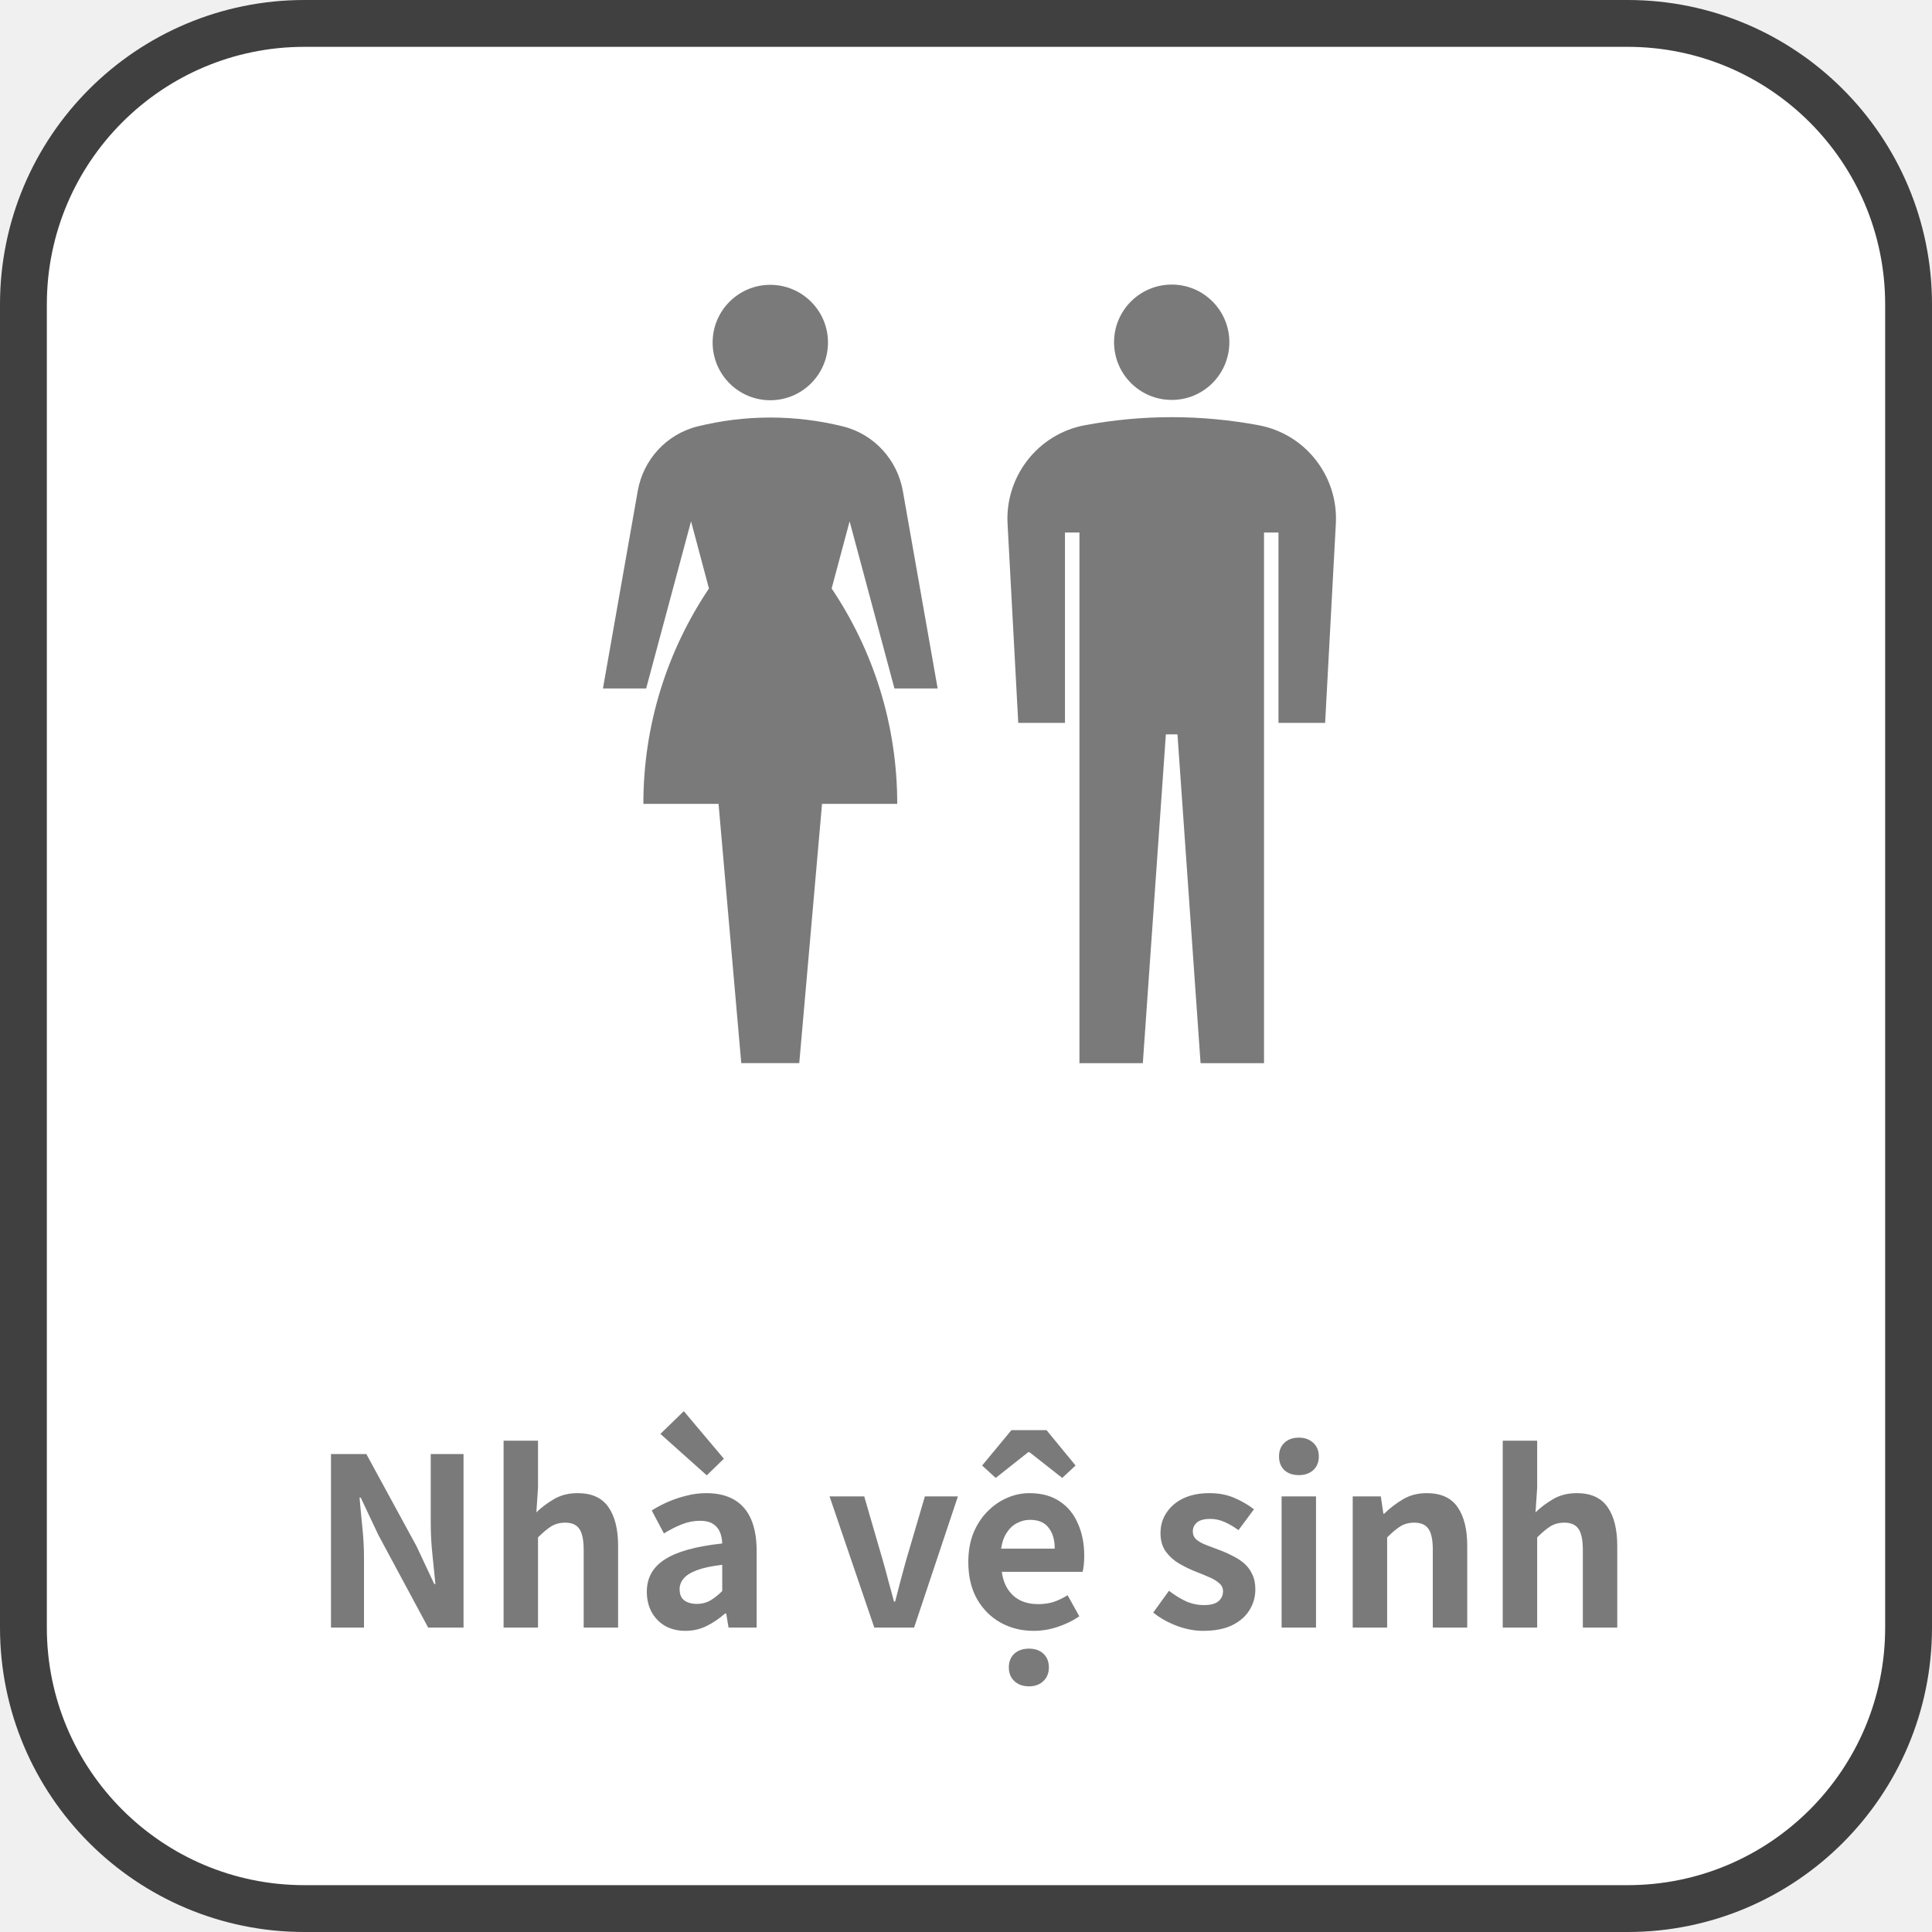
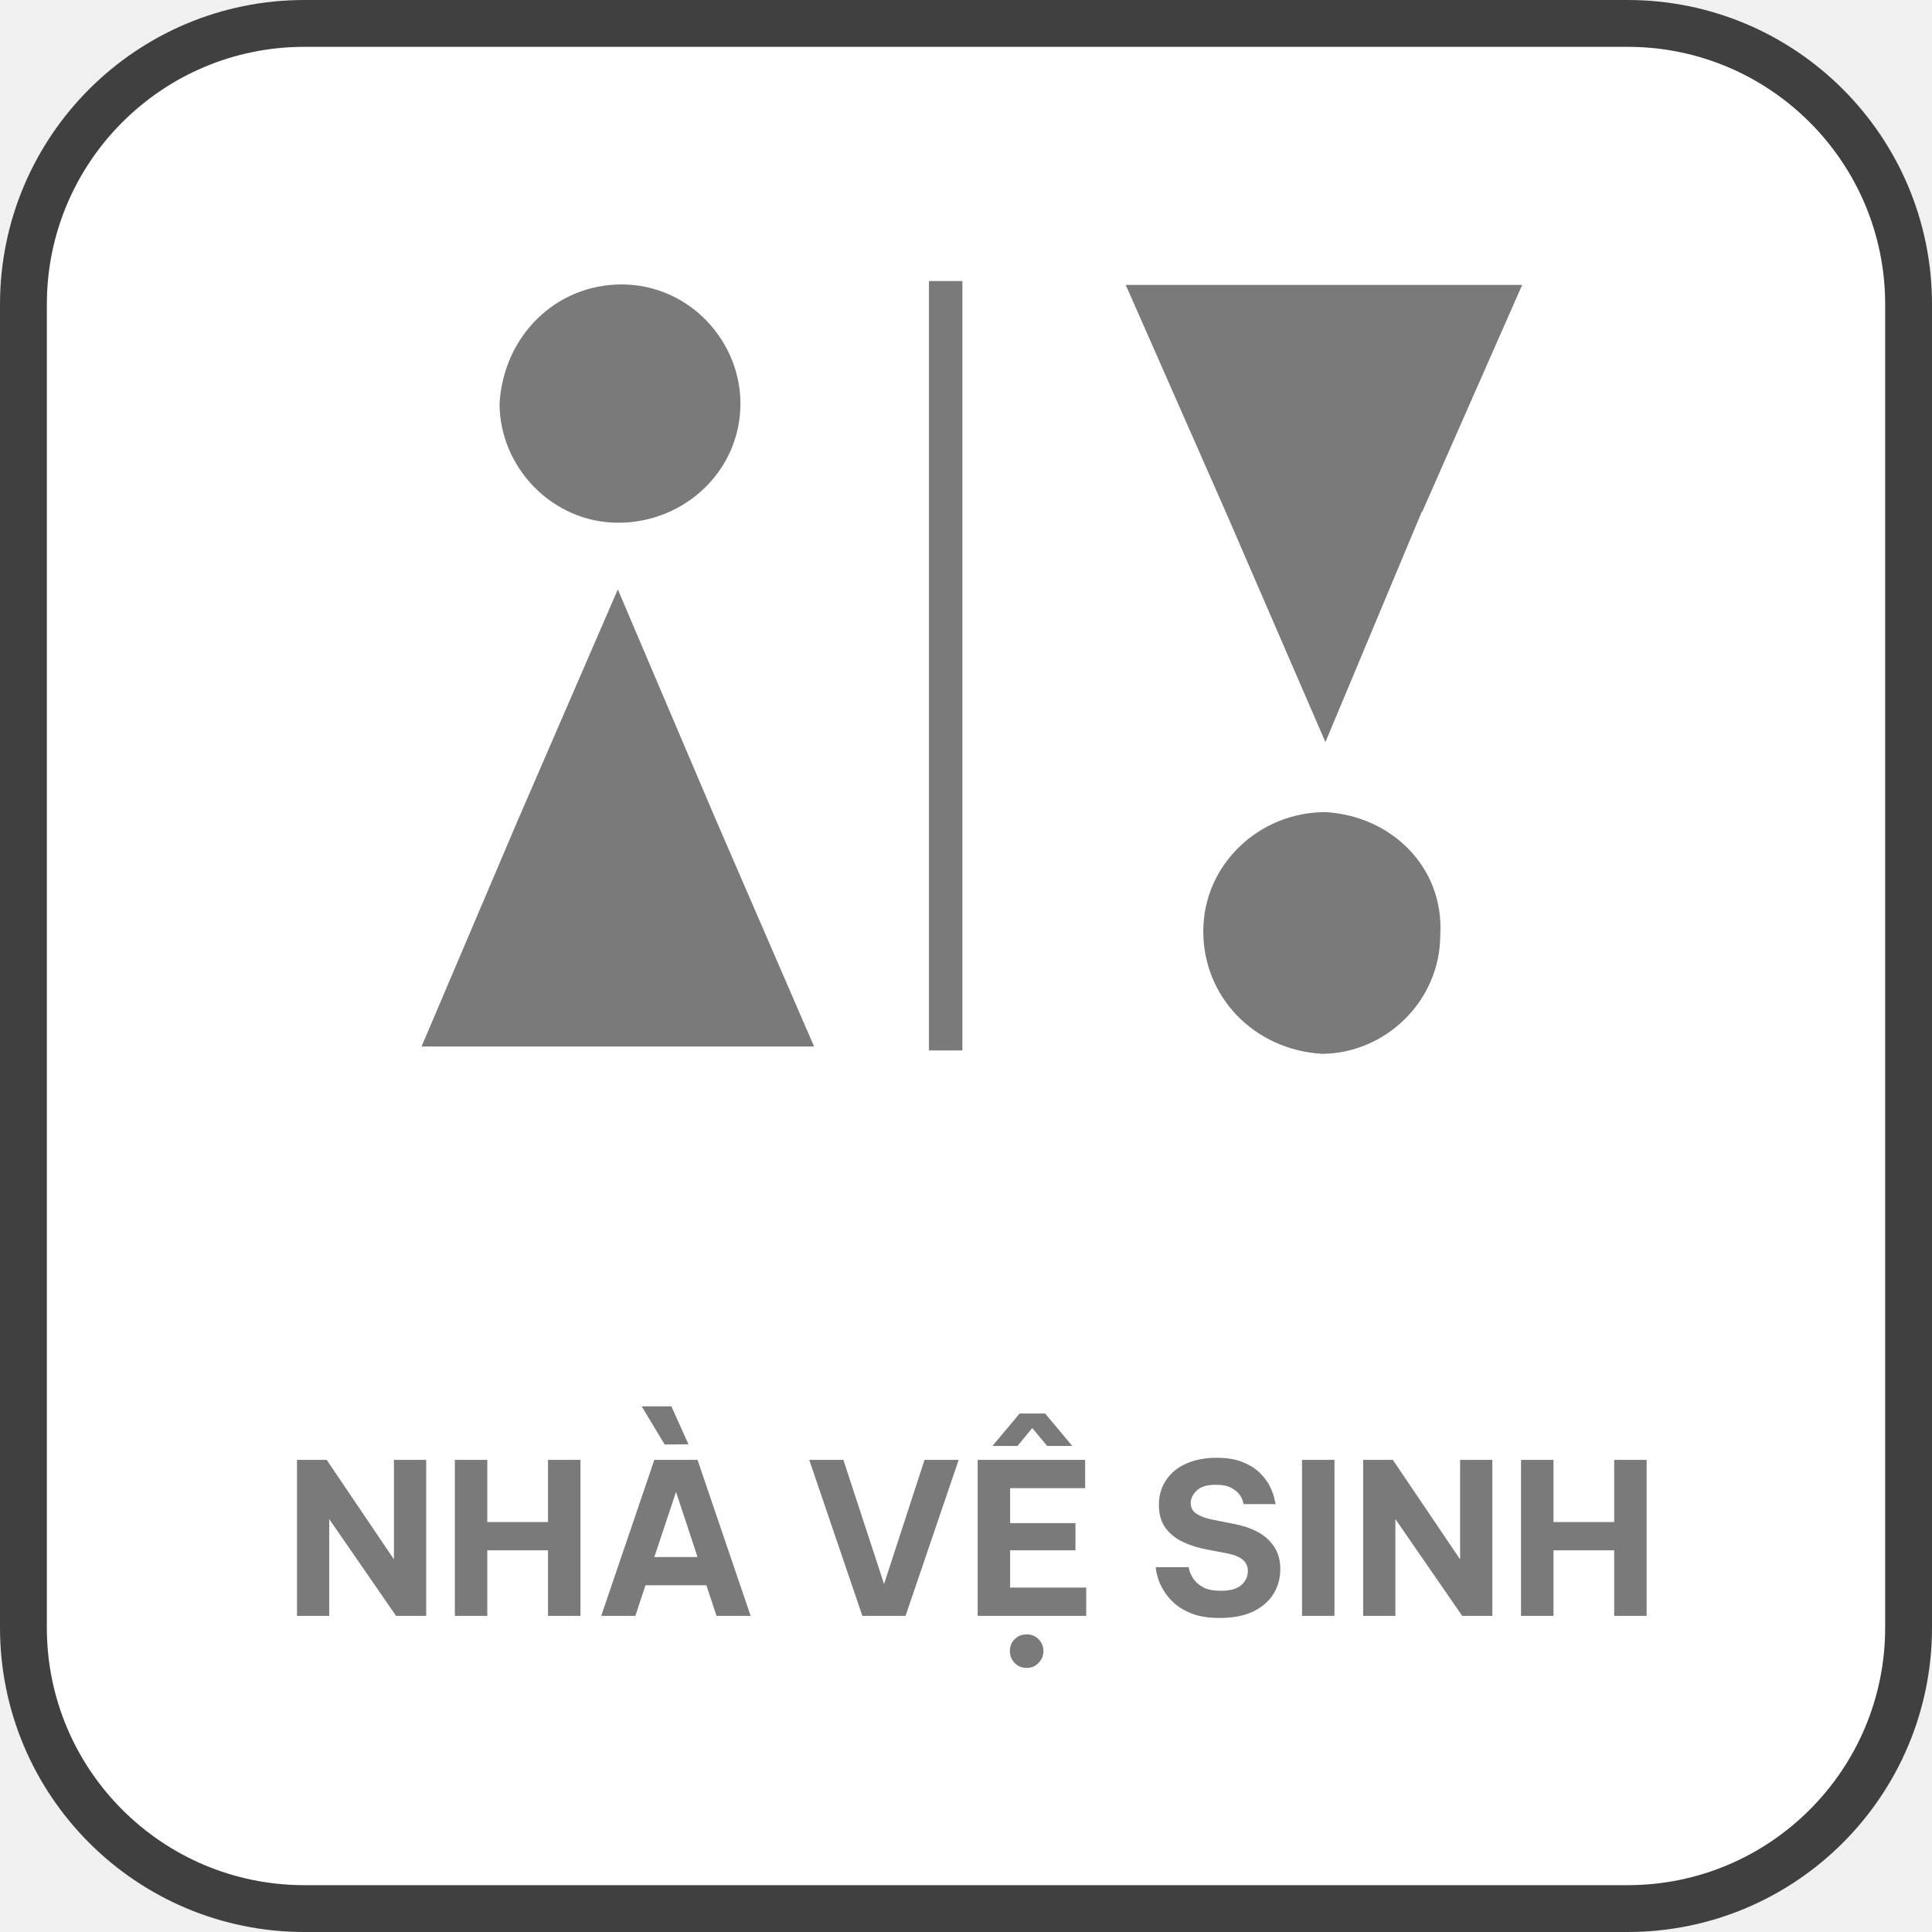
<svg xmlns="http://www.w3.org/2000/svg" width="165" height="165" viewBox="0 0 165 165" fill="none">
  <rect x="2" y="2" width="161" height="161" rx="24" fill="white" />
  <rect x="2" y="2" width="161" height="161" rx="24" stroke="#404040" stroke-width="4" />
-   <path d="M28.267 139V124.18H31.287L35.587 132.08L37.087 135.28H37.187C37.107 134.507 37.021 133.66 36.927 132.74C36.834 131.82 36.787 130.94 36.787 130.1V124.18H39.587V139H36.567L32.307 131.08L30.807 127.9H30.707C30.774 128.7 30.854 129.547 30.947 130.44C31.041 131.333 31.087 132.207 31.087 133.06V139H28.267ZM43.008 139V123.04H45.948V127.06L45.808 129.16C46.248 128.733 46.754 128.353 47.328 128.02C47.901 127.687 48.568 127.52 49.328 127.52C50.541 127.52 51.421 127.92 51.968 128.72C52.514 129.507 52.788 130.607 52.788 132.02V139H49.848V132.38C49.848 131.513 49.721 130.907 49.468 130.56C49.228 130.213 48.828 130.04 48.268 130.04C47.814 130.04 47.414 130.147 47.068 130.36C46.734 130.573 46.361 130.887 45.948 131.3V139H43.008ZM58.541 139.28C57.887 139.28 57.307 139.14 56.801 138.86C56.307 138.567 55.921 138.167 55.641 137.66C55.374 137.153 55.241 136.58 55.241 135.94C55.241 134.753 55.754 133.833 56.781 133.18C57.807 132.513 59.441 132.06 61.681 131.82C61.667 131.447 61.601 131.12 61.481 130.84C61.361 130.547 61.161 130.313 60.881 130.14C60.614 129.967 60.247 129.88 59.781 129.88C59.261 129.88 58.747 129.98 58.241 130.18C57.734 130.38 57.221 130.64 56.701 130.96L55.661 129C56.101 128.72 56.567 128.473 57.061 128.26C57.554 128.047 58.074 127.873 58.621 127.74C59.167 127.593 59.734 127.52 60.321 127.52C61.267 127.52 62.061 127.707 62.701 128.08C63.341 128.453 63.821 129.007 64.141 129.74C64.461 130.473 64.621 131.38 64.621 132.46V139H62.221L62.021 137.8H61.921C61.441 138.227 60.921 138.58 60.361 138.86C59.801 139.14 59.194 139.28 58.541 139.28ZM59.521 136.98C59.934 136.98 60.307 136.887 60.641 136.7C60.987 136.5 61.334 136.227 61.681 135.88V133.64C60.774 133.747 60.054 133.9 59.521 134.1C58.987 134.3 58.607 134.54 58.381 134.82C58.154 135.087 58.041 135.387 58.041 135.72C58.041 136.16 58.174 136.48 58.441 136.68C58.721 136.88 59.081 136.98 59.521 136.98ZM60.361 126L56.401 122.46L58.401 120.52L61.821 124.58L60.361 126ZM74.668 139L70.848 127.8H73.808L75.428 133.38C75.588 133.94 75.742 134.507 75.888 135.08C76.048 135.64 76.202 136.207 76.348 136.78H76.448C76.595 136.207 76.742 135.64 76.888 135.08C77.048 134.507 77.202 133.94 77.348 133.38L78.988 127.8H81.808L78.068 139H74.668ZM88.278 139.28C87.238 139.28 86.298 139.047 85.458 138.58C84.618 138.113 83.945 137.44 83.438 136.56C82.945 135.68 82.698 134.627 82.698 133.4C82.698 132.493 82.838 131.68 83.118 130.96C83.412 130.24 83.805 129.627 84.298 129.12C84.805 128.6 85.365 128.207 85.978 127.94C86.605 127.66 87.252 127.52 87.918 127.52C88.945 127.52 89.805 127.753 90.498 128.22C91.192 128.673 91.712 129.307 92.058 130.12C92.418 130.92 92.598 131.84 92.598 132.88C92.598 133.147 92.585 133.407 92.558 133.66C92.532 133.9 92.498 134.093 92.458 134.24H85.558C85.638 134.84 85.818 135.347 86.098 135.76C86.378 136.173 86.738 136.487 87.178 136.7C87.618 136.9 88.118 137 88.678 137C89.132 137 89.558 136.94 89.958 136.82C90.358 136.687 90.765 136.493 91.178 136.24L92.178 138.04C91.632 138.413 91.018 138.713 90.338 138.94C89.658 139.167 88.972 139.28 88.278 139.28ZM85.498 132.26H90.078C90.078 131.513 89.905 130.92 89.558 130.48C89.225 130.027 88.692 129.8 87.958 129.8C87.572 129.8 87.205 129.893 86.858 130.08C86.512 130.253 86.218 130.527 85.978 130.9C85.738 131.26 85.578 131.713 85.498 132.26ZM83.878 125.16L86.378 122.14H89.378L91.858 125.16L90.718 126.22L87.918 124.02H87.818L85.038 126.22L83.878 125.16ZM87.878 144.02C87.372 144.02 86.958 143.873 86.638 143.58C86.318 143.287 86.158 142.893 86.158 142.4C86.158 141.907 86.318 141.513 86.638 141.22C86.958 140.94 87.372 140.8 87.878 140.8C88.385 140.8 88.792 140.94 89.098 141.22C89.418 141.513 89.578 141.907 89.578 142.4C89.578 142.893 89.418 143.287 89.098 143.58C88.792 143.873 88.385 144.02 87.878 144.02ZM102.751 139.28C102.004 139.28 101.244 139.133 100.471 138.84C99.711 138.547 99.051 138.173 98.491 137.72L99.831 135.86C100.324 136.233 100.811 136.533 101.291 136.76C101.784 136.973 102.297 137.08 102.831 137.08C103.391 137.08 103.797 136.973 104.051 136.76C104.317 136.533 104.451 136.247 104.451 135.9C104.451 135.62 104.337 135.387 104.111 135.2C103.884 135 103.591 134.827 103.231 134.68C102.871 134.52 102.497 134.367 102.111 134.22C101.644 134.033 101.177 133.807 100.711 133.54C100.257 133.273 99.877 132.933 99.571 132.52C99.264 132.093 99.111 131.567 99.111 130.94C99.111 130.273 99.284 129.687 99.631 129.18C99.977 128.66 100.457 128.253 101.071 127.96C101.697 127.667 102.437 127.52 103.291 127.52C104.104 127.52 104.824 127.66 105.451 127.94C106.091 128.22 106.637 128.54 107.091 128.9L105.771 130.68C105.371 130.387 104.971 130.153 104.571 129.98C104.184 129.807 103.784 129.72 103.371 129.72C102.851 129.72 102.471 129.82 102.231 130.02C101.991 130.22 101.871 130.48 101.871 130.8C101.871 131.067 101.971 131.293 102.171 131.48C102.371 131.653 102.644 131.807 102.991 131.94C103.337 132.073 103.704 132.213 104.091 132.36C104.464 132.493 104.831 132.653 105.191 132.84C105.564 133.013 105.904 133.227 106.211 133.48C106.517 133.733 106.757 134.047 106.931 134.42C107.117 134.78 107.211 135.22 107.211 135.74C107.211 136.393 107.037 136.993 106.691 137.54C106.357 138.073 105.857 138.5 105.191 138.82C104.537 139.127 103.724 139.28 102.751 139.28ZM109.453 139V127.8H112.393V139H109.453ZM110.933 125.98C110.413 125.98 110 125.84 109.693 125.56C109.386 125.267 109.233 124.873 109.233 124.38C109.233 123.9 109.386 123.513 109.693 123.22C110 122.927 110.413 122.78 110.933 122.78C111.426 122.78 111.833 122.927 112.153 123.22C112.473 123.513 112.633 123.9 112.633 124.38C112.633 124.873 112.473 125.267 112.153 125.56C111.833 125.84 111.426 125.98 110.933 125.98ZM115.527 139V127.8H117.927L118.147 129.28H118.207C118.701 128.8 119.241 128.387 119.827 128.04C120.414 127.693 121.087 127.52 121.847 127.52C123.061 127.52 123.941 127.92 124.487 128.72C125.034 129.507 125.307 130.607 125.307 132.02V139H122.367V132.38C122.367 131.513 122.241 130.907 121.987 130.56C121.747 130.213 121.347 130.04 120.787 130.04C120.334 130.04 119.934 130.147 119.587 130.36C119.254 130.573 118.881 130.887 118.467 131.3V139H115.527ZM128.34 139V123.04H131.28V127.06L131.14 129.16C131.58 128.733 132.086 128.353 132.66 128.02C133.233 127.687 133.9 127.52 134.66 127.52C135.873 127.52 136.753 127.92 137.3 128.72C137.846 129.507 138.12 130.607 138.12 132.02V139H135.18V132.38C135.18 131.513 135.053 130.907 134.8 130.56C134.56 130.213 134.16 130.04 133.6 130.04C133.146 130.04 132.746 130.147 132.4 130.36C132.066 130.573 131.693 130.887 131.28 131.3V139H128.34Z" fill="#7A7A7A" />
-   <path d="M65.781 34.182C68.507 34.182 70.713 31.977 70.713 29.251C70.713 26.536 68.507 24.325 65.781 24.325C63.066 24.325 60.861 26.536 60.861 29.251C60.861 31.977 63.066 34.182 65.781 34.182Z" fill="#7A7A7A" />
-   <path d="M100.071 34.156C102.791 34.156 104.991 31.951 104.991 29.225C104.991 26.51 102.791 24.304 100.071 24.304C97.35 24.304 95.145 26.51 95.145 29.225C95.145 31.951 97.35 34.156 100.071 34.156Z" fill="#7A7A7A" />
-   <path d="M107.459 36.31C105.065 35.866 102.594 35.628 100.073 35.628C97.546 35.628 95.075 35.866 92.676 36.31C88.62 37.058 85.833 40.715 86.049 44.726L86.963 61.736H90.953V45.48H92.188V90.798H97.602L99.569 62.717H100.56L102.533 90.798H107.952V45.48H109.187V61.736H113.171L114.086 44.726C114.307 40.715 111.531 37.058 107.459 36.31Z" fill="#7A7A7A" />
-   <path d="M76.389 58.797H80.079L77.103 41.914C76.638 39.316 74.704 37.089 71.978 36.413C69.995 35.925 67.917 35.659 65.784 35.659C63.65 35.659 61.578 35.925 59.589 36.413C56.857 37.089 54.929 39.316 54.469 41.914L51.494 58.797H55.184L59.018 44.524L60.547 50.259C57.018 55.517 54.946 61.839 54.946 68.654H61.367L63.307 90.796H68.26L70.205 68.654H76.627C76.627 61.839 74.56 55.517 71.025 50.259L72.56 44.524L76.389 58.797Z" fill="#7A7A7A" />
+   <path d="M25.364 138V124.68H27.902L33.644 133.176V124.68H36.398V138H33.824L28.118 129.738V138H25.364ZM38.846 138V124.68H41.618V129.99H46.802V124.68H49.574V138H46.802V132.402H41.618V138H38.846ZM56.764 123.366L54.802 120.108H57.34L58.798 123.348L56.764 123.366ZM51.346 138L55.882 124.68H59.572L64.108 138H61.192L60.328 135.39H55.126L54.262 138H51.346ZM55.882 132.978H59.572L57.736 127.416L55.882 132.978ZM73.648 138L69.112 124.68H72.028L75.502 135.282L78.958 124.68H81.874L77.338 138H73.648ZM84.756 123.492L87.078 120.72H89.256L91.578 123.492H89.436L88.158 121.962L86.898 123.492H84.756ZM83.496 138V124.68H92.676V127.092H86.268V130.08H91.848V132.402H86.268V135.588H92.766V138H83.496ZM87.69 142.446C87.27 142.446 86.922 142.302 86.646 142.014C86.382 141.738 86.25 141.402 86.25 141.006C86.25 140.61 86.382 140.274 86.646 139.998C86.922 139.722 87.27 139.584 87.69 139.584C88.098 139.584 88.434 139.722 88.698 139.998C88.974 140.274 89.112 140.61 89.112 141.006C89.112 141.402 88.974 141.738 88.698 142.014C88.434 142.302 88.098 142.446 87.69 142.446ZM104.177 138.18C103.313 138.18 102.575 138.078 101.963 137.874C101.363 137.658 100.859 137.388 100.451 137.064C100.055 136.728 99.737 136.38 99.497 136.02C99.257 135.648 99.077 135.3 98.957 134.976C98.849 134.64 98.777 134.37 98.741 134.166C98.717 133.95 98.705 133.842 98.705 133.842H101.513C101.513 133.842 101.537 133.944 101.585 134.148C101.645 134.352 101.765 134.592 101.945 134.868C102.125 135.132 102.401 135.366 102.773 135.57C103.145 135.762 103.649 135.858 104.285 135.858C105.065 135.858 105.641 135.696 106.013 135.372C106.385 135.036 106.571 134.64 106.571 134.184C106.571 133.776 106.427 133.452 106.139 133.212C105.863 132.972 105.431 132.792 104.843 132.672L103.061 132.33C102.341 132.198 101.669 131.988 101.045 131.7C100.433 131.412 99.935 131.016 99.551 130.512C99.167 129.996 98.975 129.336 98.975 128.532C98.975 127.716 99.179 127.008 99.587 126.408C99.995 125.796 100.565 125.328 101.297 125.004C102.041 124.668 102.911 124.5 103.907 124.5C104.843 124.5 105.617 124.638 106.229 124.914C106.853 125.178 107.345 125.508 107.705 125.904C108.077 126.288 108.347 126.678 108.515 127.074C108.695 127.47 108.809 127.8 108.857 128.064C108.917 128.328 108.947 128.46 108.947 128.46H106.211C106.211 128.46 106.187 128.376 106.139 128.208C106.103 128.04 106.007 127.848 105.851 127.632C105.695 127.416 105.455 127.224 105.131 127.056C104.819 126.888 104.387 126.804 103.835 126.804C103.079 126.804 102.533 126.972 102.197 127.308C101.861 127.632 101.693 127.986 101.693 128.37C101.693 128.766 101.861 129.072 102.197 129.288C102.533 129.504 102.971 129.666 103.511 129.774L105.401 130.152C106.121 130.284 106.781 130.506 107.381 130.818C107.981 131.13 108.455 131.55 108.803 132.078C109.163 132.594 109.343 133.236 109.343 134.004C109.343 134.796 109.145 135.51 108.749 136.146C108.353 136.77 107.771 137.268 107.003 137.64C106.235 138 105.293 138.18 104.177 138.18ZM111.198 138V124.68H113.97V138H111.198ZM116.418 138V124.68H118.956L124.698 133.176V124.68H127.452V138H124.878L119.172 129.738V138H116.418ZM129.901 138V124.68H132.673V129.99H137.857V124.68H140.629V138H137.857V132.402H132.673V138H129.901Z" fill="#7A7A7A" />
+   <path d="M53.095 24.292C58.808 24.292 63.236 29.069 63.236 34.469C63.236 40.199 58.477 44.643 52.804 44.643C47.135 44.643 42.663 39.867 42.663 34.469C42.995 28.736 47.422 24.292 53.095 24.292ZM36 89.379L44.236 70.022L52.764 50.337L61 69.689L69.528 89.379H36ZM82.192 89.711H79.337V24H82.192V89.711ZM112.905 90C107.192 89.668 102.764 85.224 102.764 79.534C102.764 73.844 107.523 69.357 113.196 69.357C118.905 69.689 123.337 74.133 123.005 79.826C123.005 85.556 118.246 90 112.865 90H112.905ZM121.432 43.689L113.196 63.379L104.668 43.689L96.141 24.333H130L121.472 43.689H121.432Z" fill="#7A7A7A" />
</svg>
